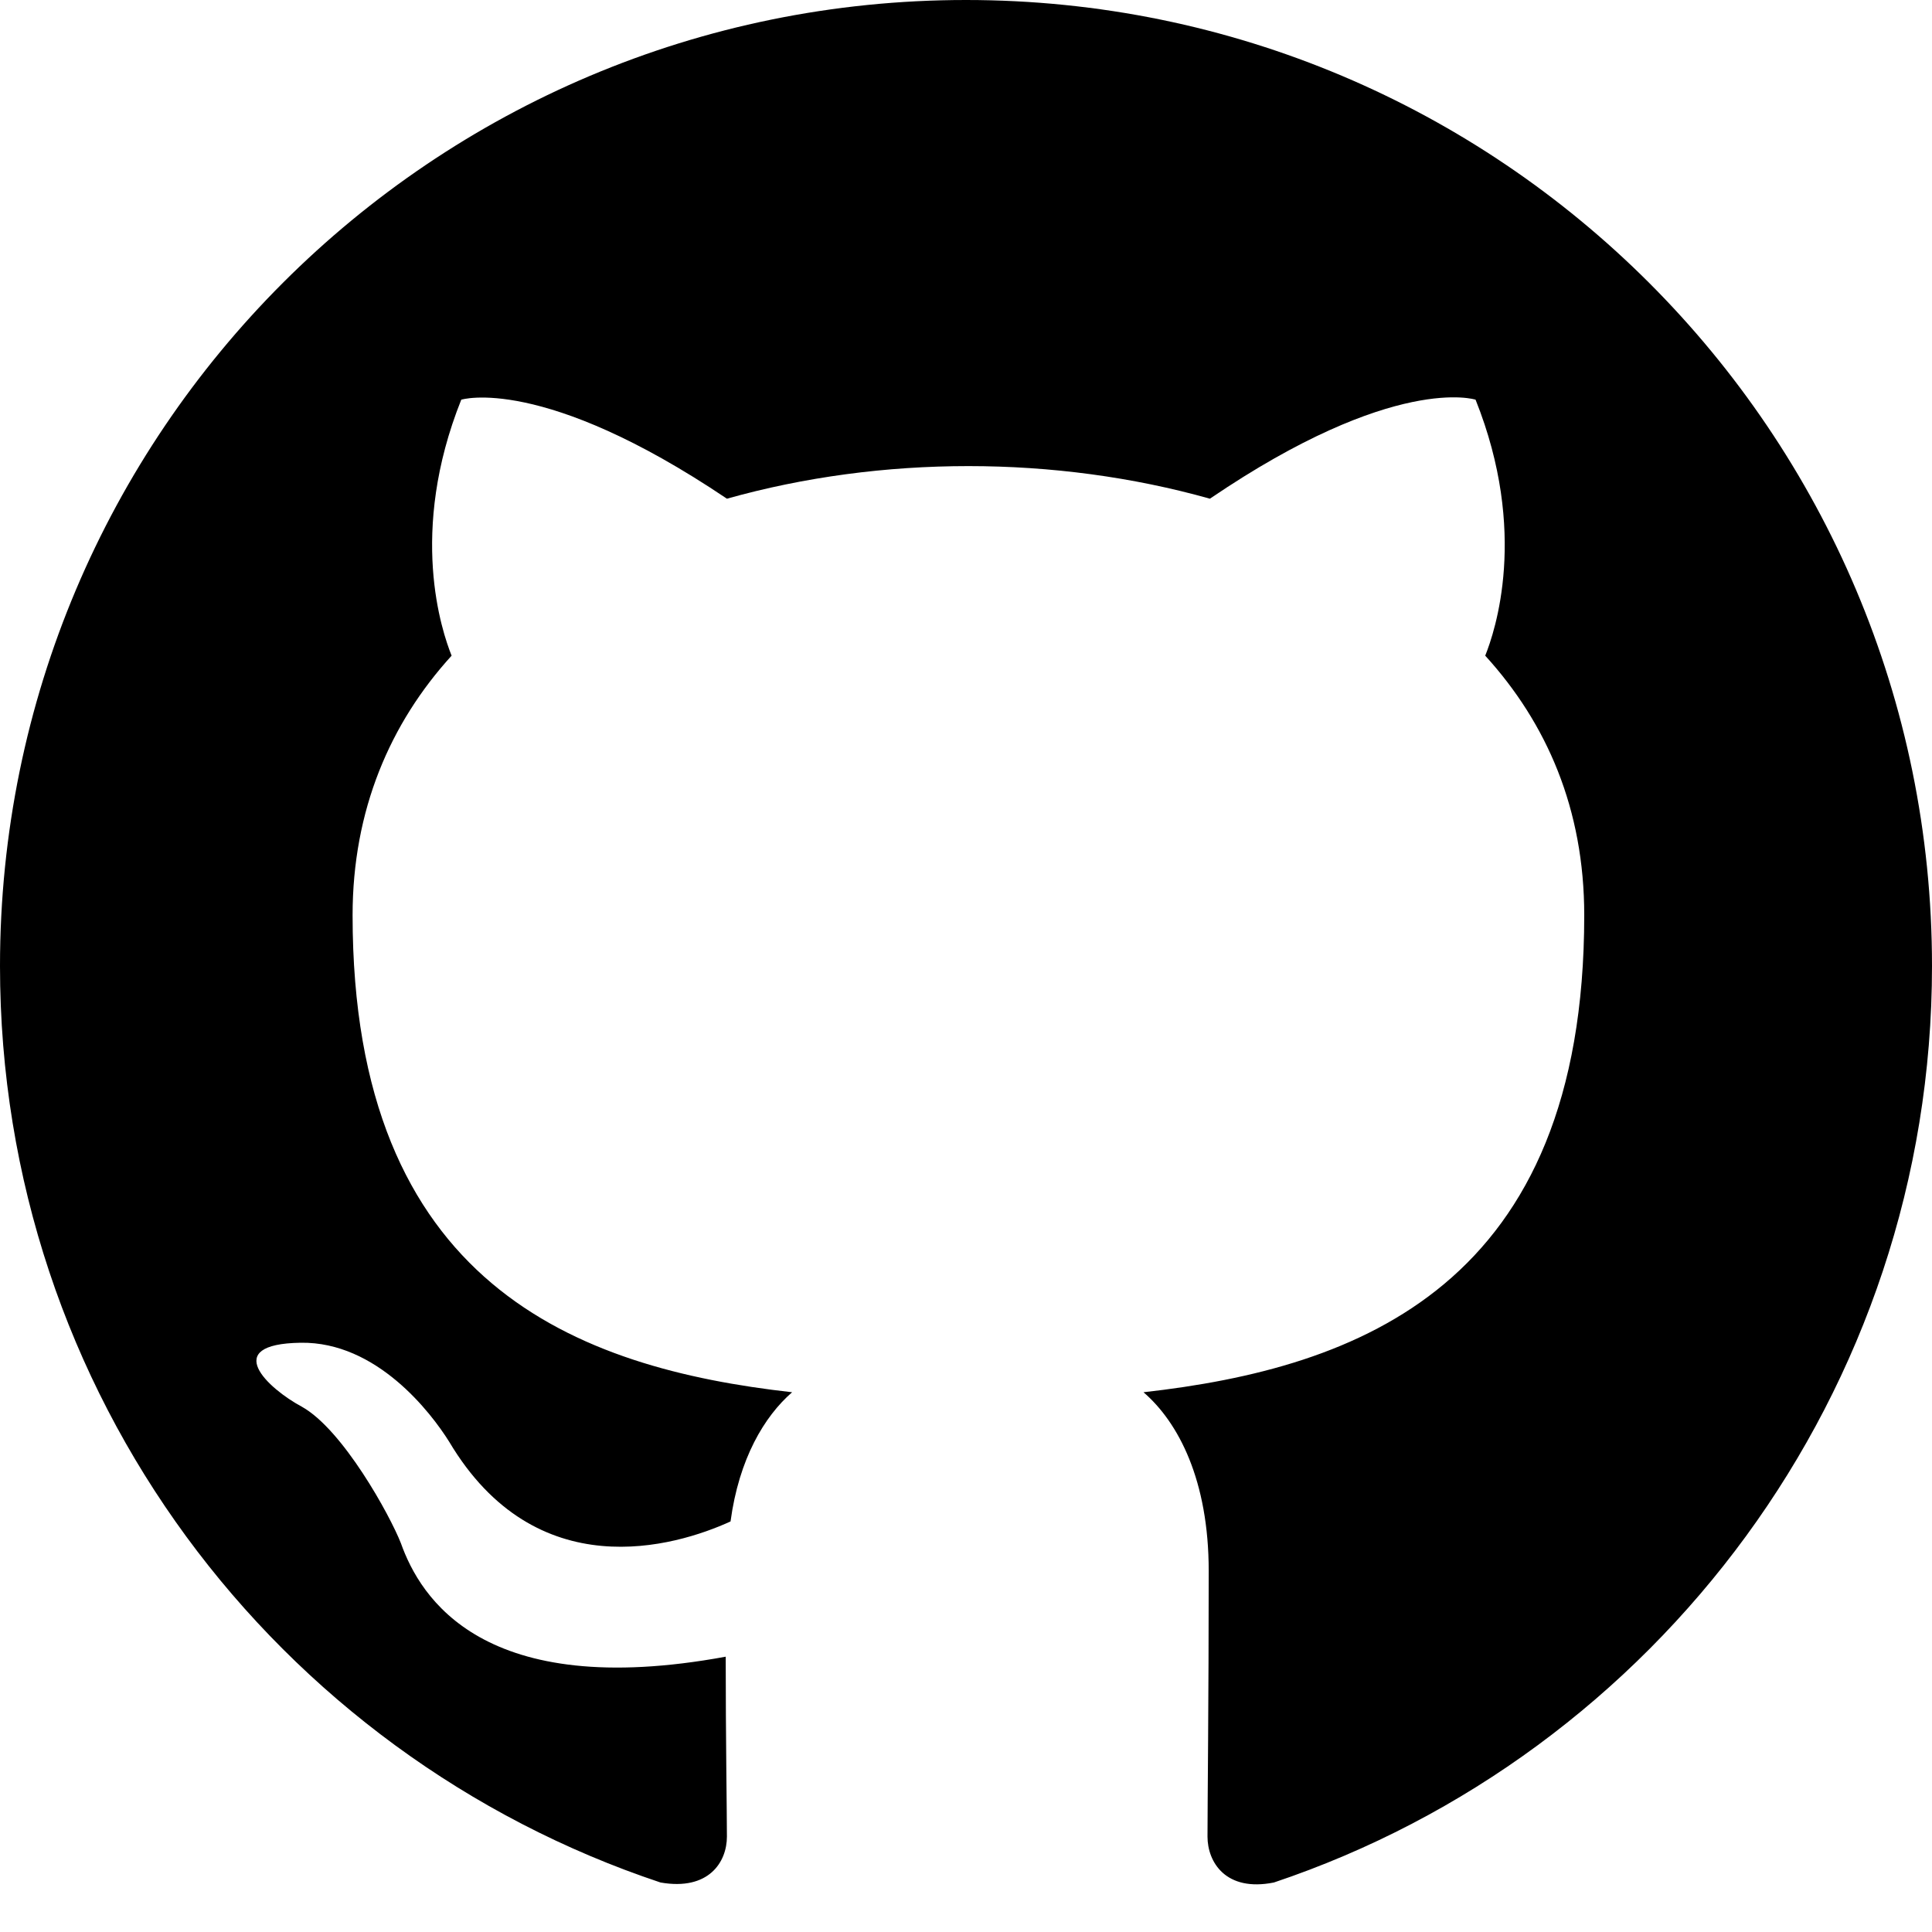
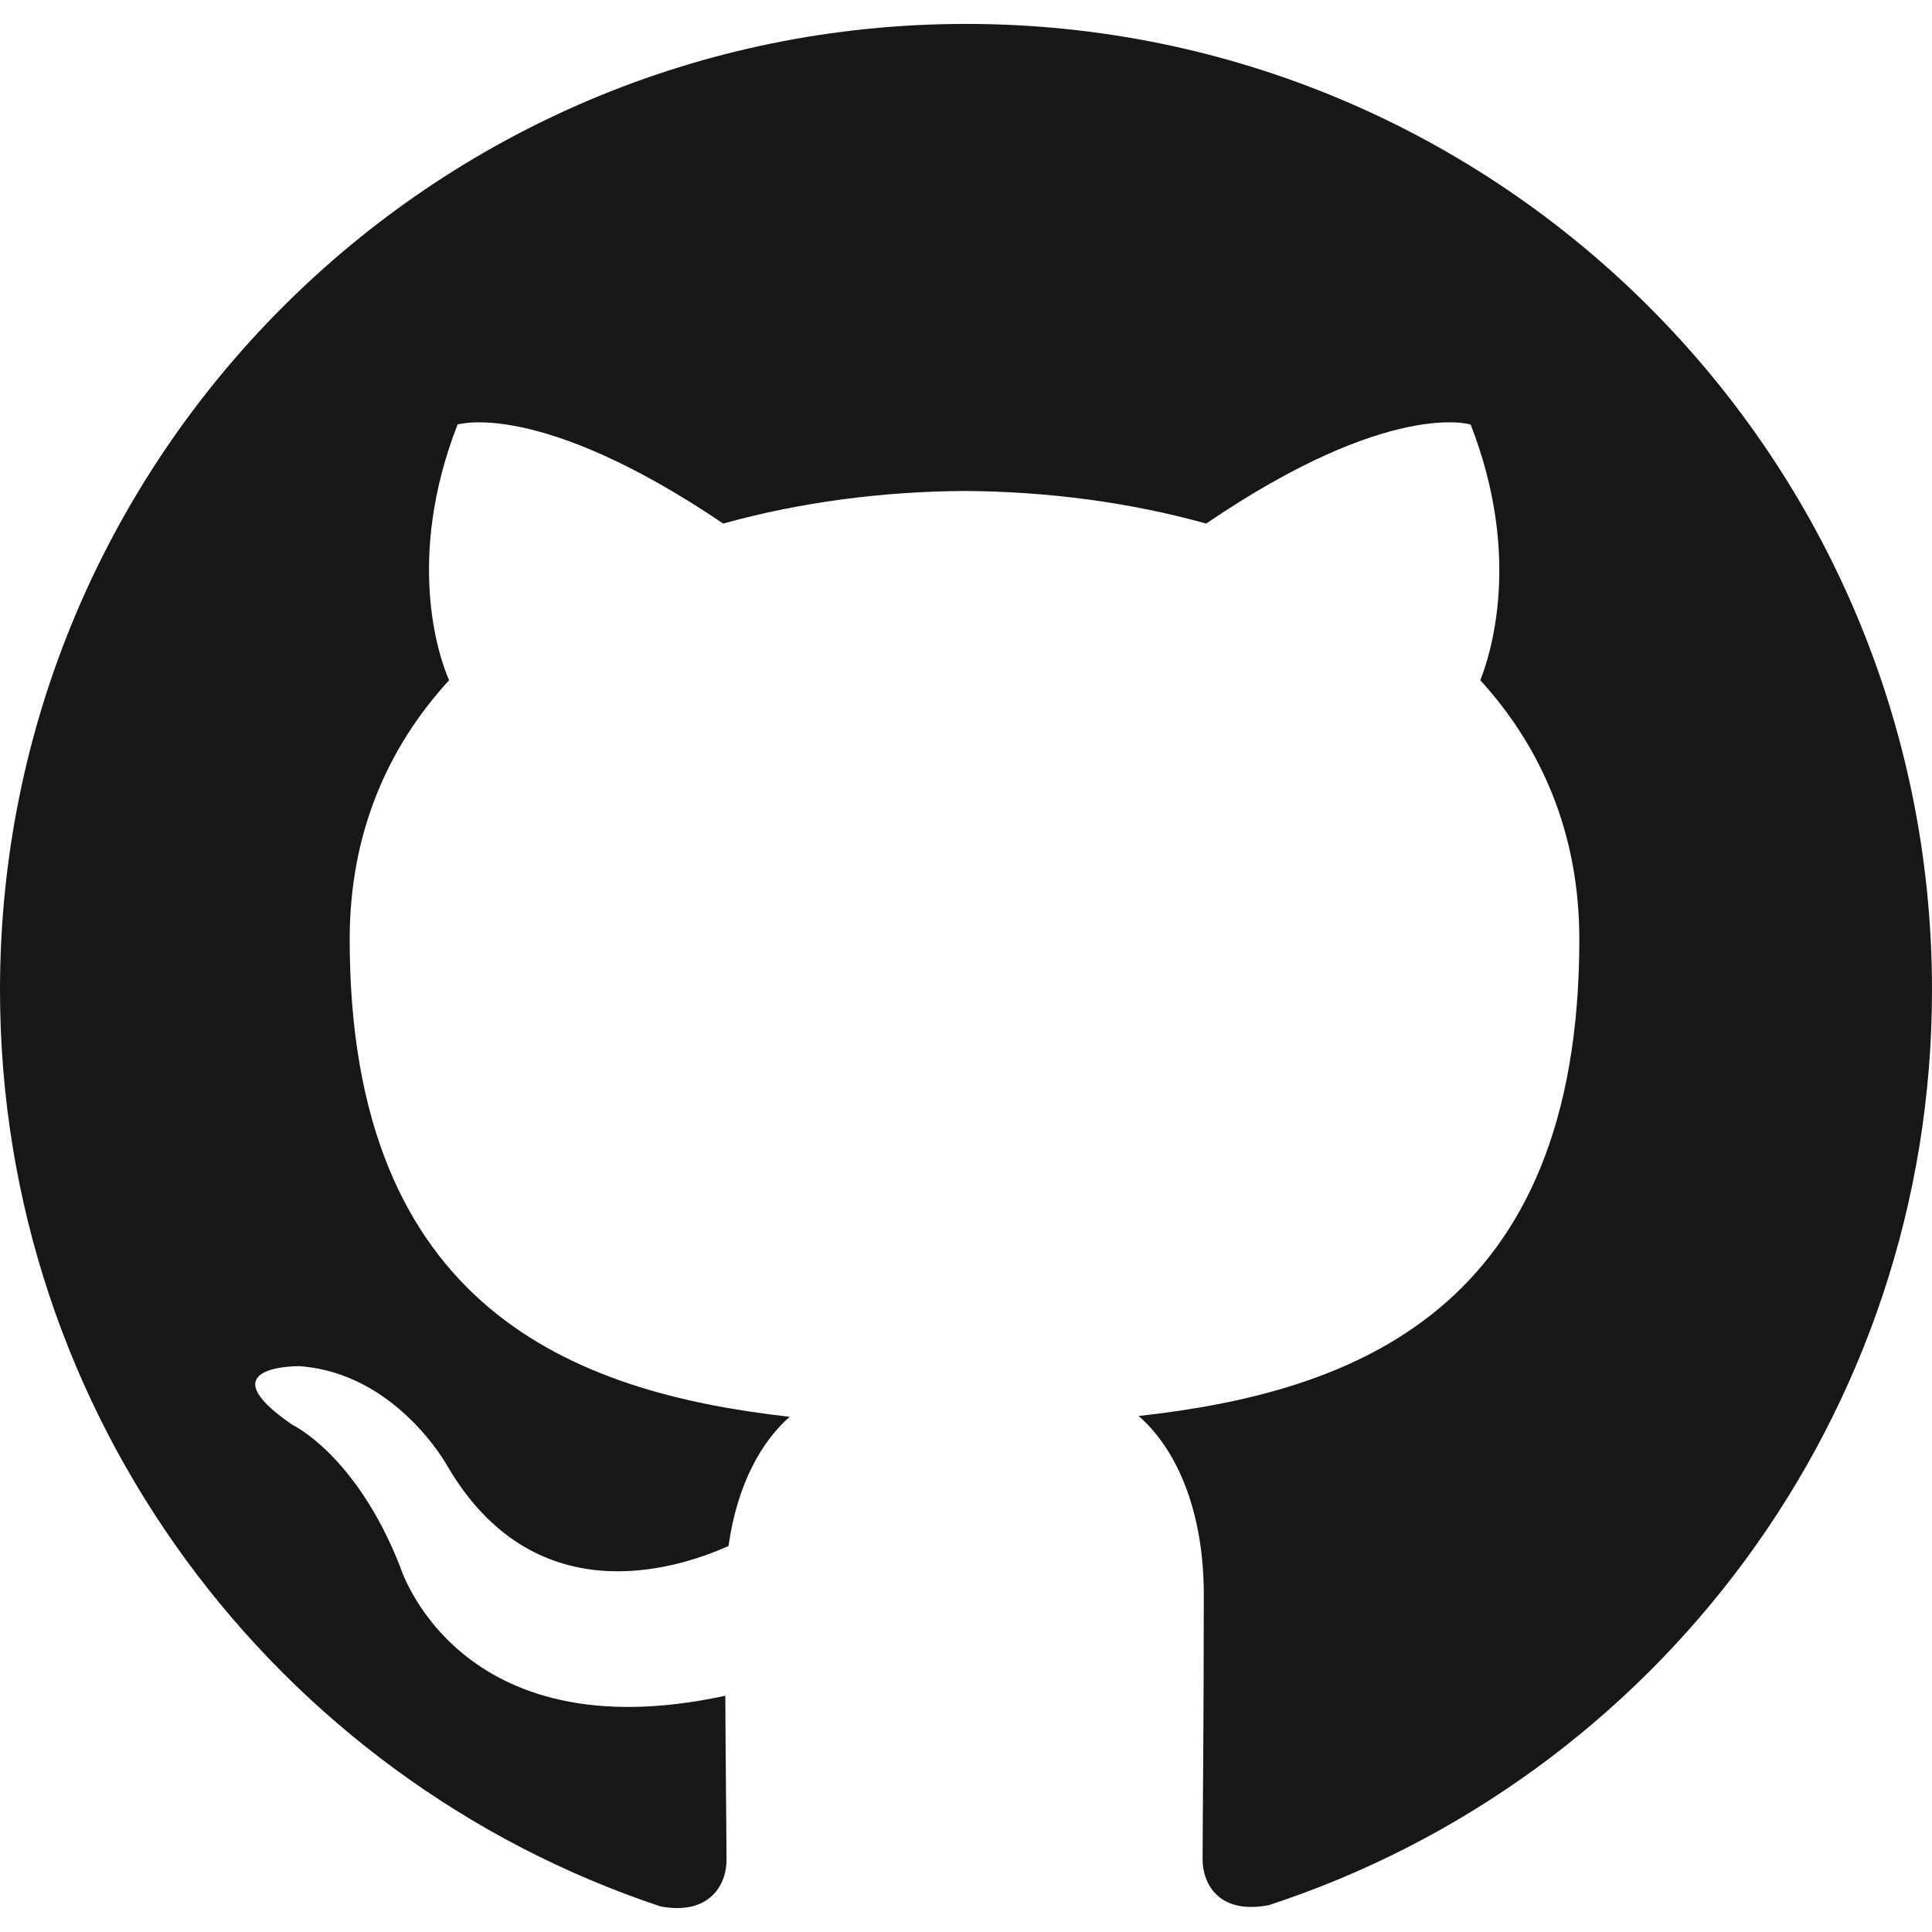
- <svg xmlns="http://www.w3.org/2000/svg" viewBox="0 0 1024 1024" fill="currentColor">
-   <path fill-rule="evenodd" clip-rule="evenodd" d="M8 0C3.58 0 0 3.58 0 8C0 11.54 2.29 14.53 5.47 15.59C5.87 15.66 6.02 15.42 6.02 15.21C6.02 15.02 6.01 14.39 6.01 13.72C4 14.09 3.48 13.23 3.32 12.78C3.23 12.55 2.84 11.84 2.5 11.65C2.22 11.5 1.82 11.13 2.49 11.12C3.12 11.11 3.57 11.7 3.72 11.94C4.44 13.15 5.59 12.81 6.05 12.6C6.12 12.08 6.33 11.73 6.56 11.53C4.78 11.33 2.92 10.64 2.92 7.58C2.92 6.71 3.23 5.99 3.74 5.43C3.66 5.23 3.38 4.41 3.82 3.31C3.82 3.31 4.49 3.1 6.02 4.13C6.66 3.95 7.34 3.86 8.02 3.86C8.7 3.86 9.38 3.95 10.02 4.13C11.55 3.09 12.22 3.31 12.22 3.31C12.66 4.41 12.38 5.23 12.3 5.43C12.81 5.99 13.12 6.7 13.12 7.58C13.12 10.65 11.25 11.33 9.47 11.53C9.76 11.78 10.01 12.26 10.01 13.01C10.01 14.08 10 14.94 10 15.21C10 15.42 10.15 15.67 10.55 15.59C13.71 14.53 16 11.53 16 8C16 3.58 12.42 0 8 0Z" transform="scale(64)" />
+ <svg xmlns="http://www.w3.org/2000/svg" fill="#181717" role="img" viewBox="0 0 24 24">
+   <path d="M12 .297c-6.63 0-12 5.373-12 12 0 5.303 3.438 9.8 8.205 11.385.6.113.82-.258.82-.577 0-.285-.01-1.04-.015-2.04-3.338.724-4.042-1.61-4.042-1.61C4.422 18.07 3.633 17.7 3.633 17.7c-1.087-.744.084-.729.084-.729 1.205.084 1.838 1.236 1.838 1.236 1.07 1.835 2.809 1.305 3.495.998.108-.776.417-1.305.76-1.605-2.665-.3-5.466-1.332-5.466-5.93 0-1.31.465-2.38 1.235-3.22-.135-.303-.54-1.523.105-3.176 0 0 1.005-.322 3.3 1.23.96-.267 1.98-.399 3-.405 1.02.006 2.04.138 3 .405 2.28-1.552 3.285-1.23 3.285-1.23.645 1.653.24 2.873.12 3.176.765.84 1.23 1.91 1.23 3.22 0 4.61-2.805 5.625-5.475 5.92.42.36.81 1.096.81 2.22 0 1.606-.015 2.896-.015 3.286 0 .315.21.69.825.57C20.565 22.092 24 17.592 24 12.297c0-6.627-5.373-12-12-12" />
</svg>
